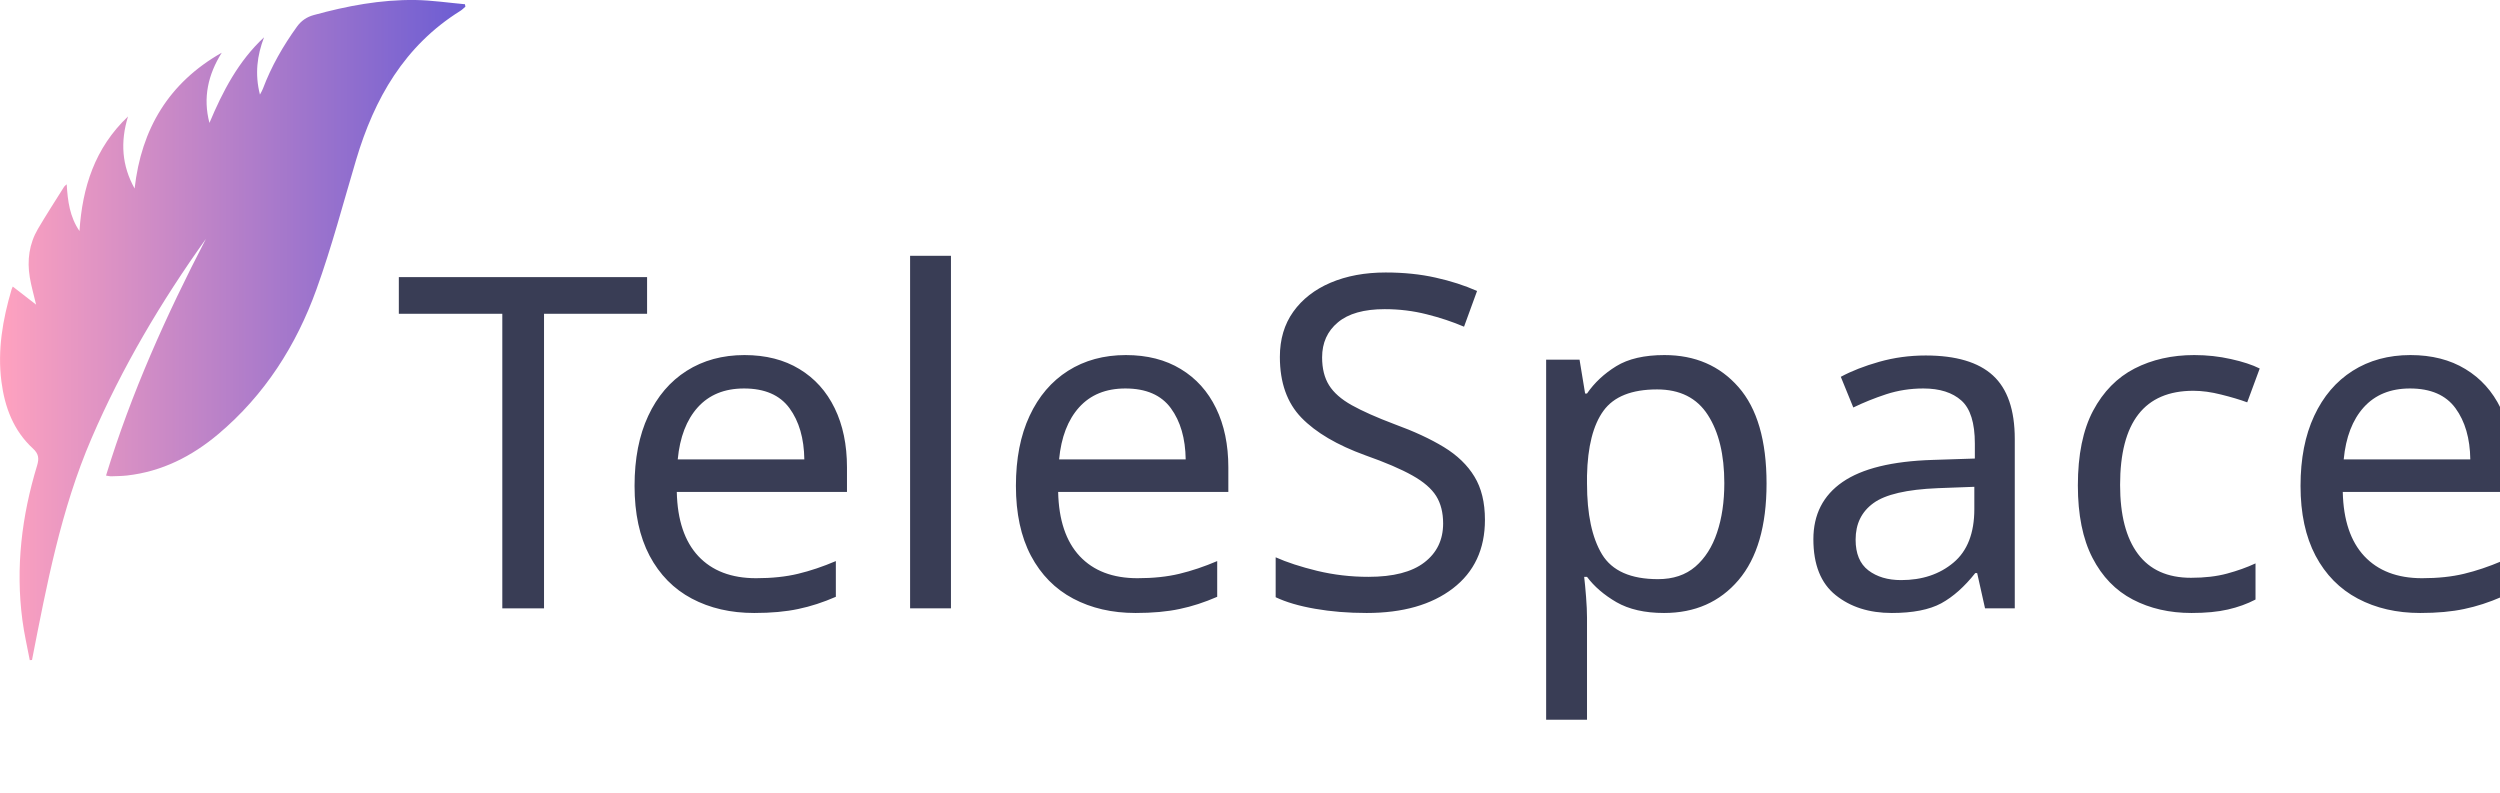
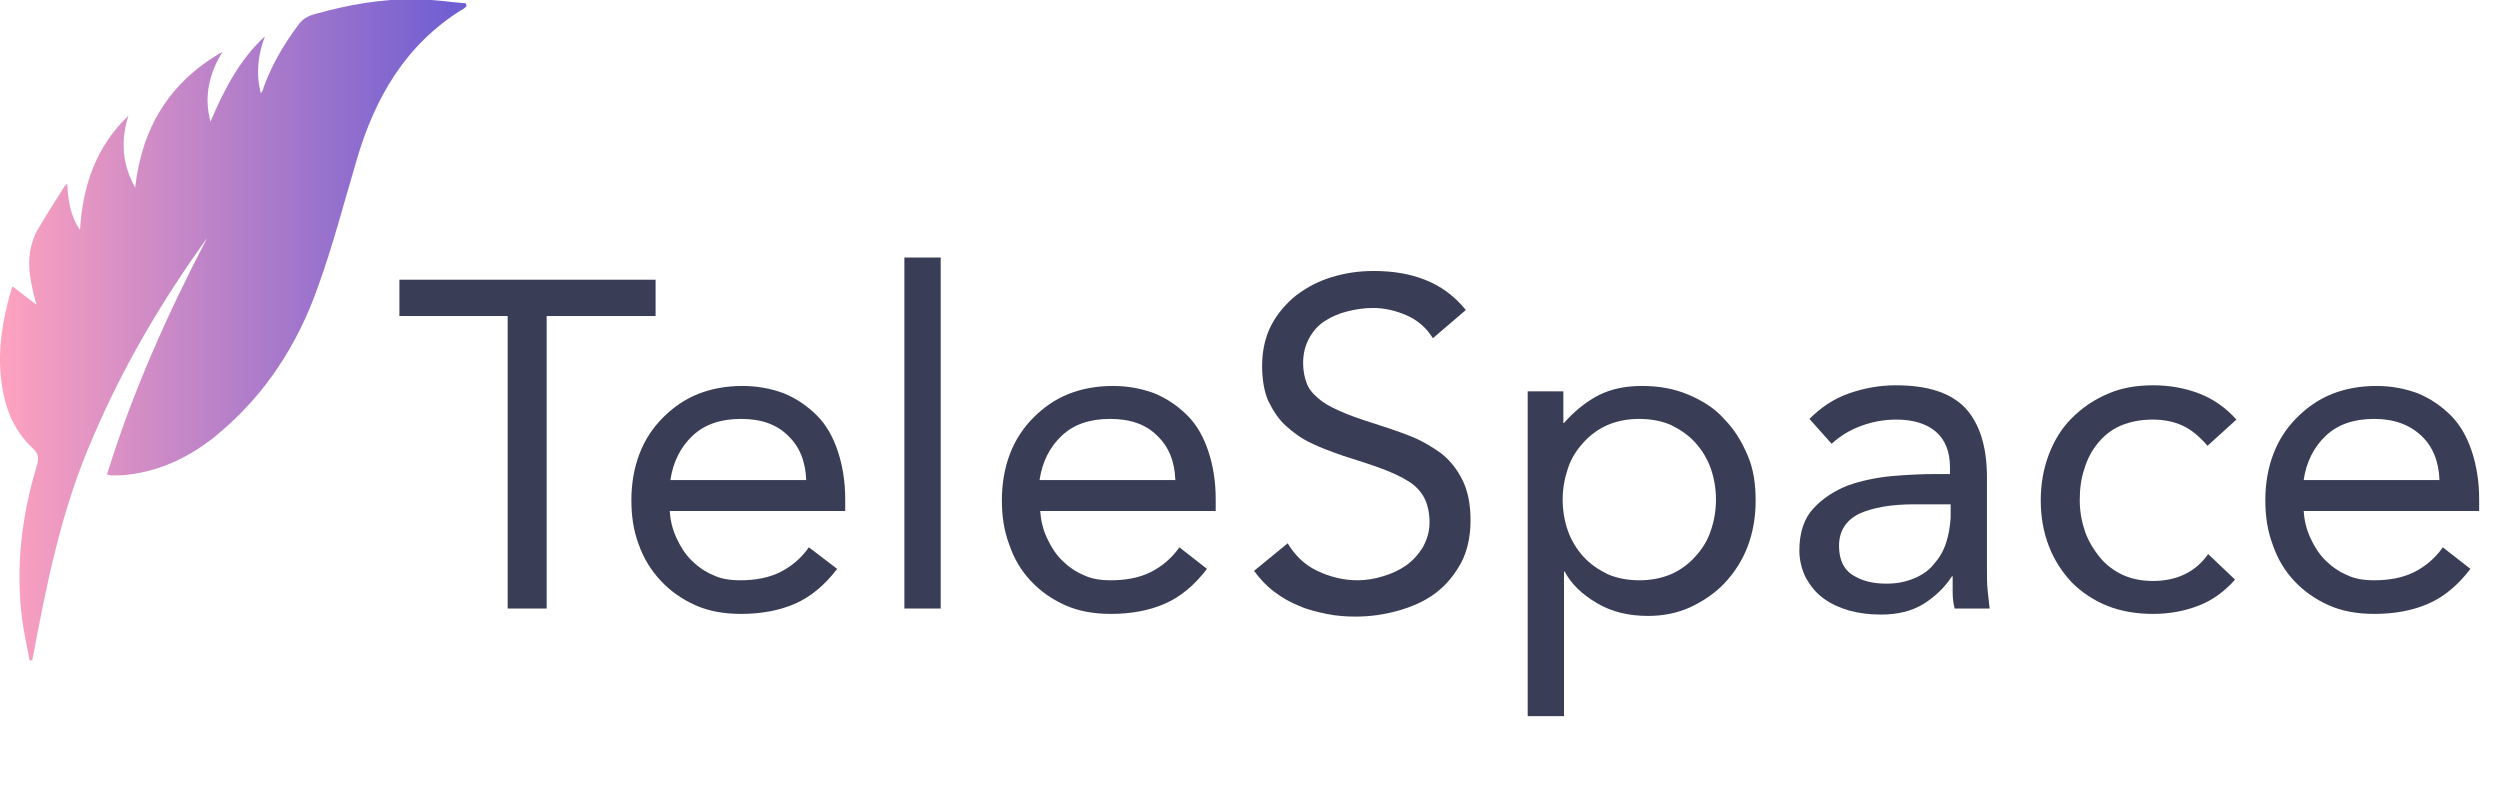
- <svg xmlns="http://www.w3.org/2000/svg" id="_Слой_2" data-name="Слой 2" viewBox="0 0 371.82 117.94">
-   <defs>
-     <style>
-       .cls-1 {
-         letter-spacing: 0em;
-       }
- 
-       .cls-2 {
-         fill: #393d55;
-         font-family: Avenir-Roman, Avenir;
-         font-size: 69px;
-       }
- 
-       .cls-3 {
-         letter-spacing: -.11em;
-       }
- 
-       .cls-4 {
-         fill: url(#_Безымянный_градиент_6);
-       }
-     </style>
-     <linearGradient id="_Безымянный_градиент_6" data-name="Безымянный градиент 6" x1="0" y1="49.1" x2="69.22" y2="49.1" gradientUnits="userSpaceOnUse">
-       <stop offset="0" stop-color="#ffa2bf" />
-       <stop offset="1" stop-color="#6c5dd3" />
-     </linearGradient>
-   </defs>
-   <g id="_Слой_1-2" data-name="Слой 1">
+ <svg xmlns="http://www.w3.org/2000/svg" version="1.1" id="_Слой_2" x="0px" y="0px" viewBox="0 0 371.8 117.9" style="enable-background:new 0 0 371.8 117.9;" xml:space="preserve">
+   <style type="text/css">
+ 	.st0{fill:url(#SVGID_1_);}
+ 	.st1{enable-background:new    ;}
+ 	.st2{fill:#393D55;}
+ </style>
+   <g id="_Слой_1-2">
    <g>
-       <path class="cls-4" d="M4.43,98.2c-.37-1.99-.84-3.96-1.1-5.97-1.03-7.83-.1-15.49,2.19-23,.32-1.06,.22-1.75-.62-2.52-2.9-2.67-4.2-6.15-4.69-9.97-.6-4.68,.19-9.21,1.51-13.69,.03-.11,.09-.22,.18-.43,1.13,.88,2.22,1.71,3.47,2.69-.36-1.53-.73-2.79-.94-4.07-.42-2.53-.09-4.98,1.22-7.21,1.25-2.12,2.58-4.18,3.89-6.26,.06-.1,.17-.17,.38-.36,.15,2.51,.46,4.85,1.9,6.95,.43-6.47,2.26-12.33,7.22-17.04-1.17,3.82-.91,7.33,.98,10.72,1-8.88,5.09-15.74,12.96-20.2-2.03,3.24-2.82,6.68-1.83,10.44,1.98-4.71,4.3-9.18,8.12-12.73-1.03,2.7-1.39,5.44-.61,8.52,.23-.44,.36-.64,.44-.87,1.25-3.32,3-6.37,5.07-9.24,.64-.88,1.44-1.43,2.49-1.72C51.61,.88,56.62-.07,61.76,0c2.47,.04,4.93,.41,7.39,.63,.02,.12,.04,.24,.07,.36-.25,.21-.48,.46-.76,.63-8.3,5.18-12.78,13.03-15.49,22.13-1.92,6.44-3.62,12.96-5.9,19.27-3.01,8.36-7.71,15.73-14.59,21.53-3.94,3.32-8.39,5.58-13.58,6.17-.8,.09-1.61,.09-2.42,.12-.19,0-.37-.06-.71-.11,3.75-12.29,8.98-23.88,14.86-35.21-6.66,9.33-12.48,19.13-17.02,29.68-4.55,10.56-6.66,21.77-8.85,32.96-.11,0-.21,.02-.32,.02Z" />
-       <text class="cls-2" transform="translate(58.63 90.48)">
-         <tspan class="cls-3" x="0" y="0">T</tspan>
-         <tspan class="cls-1" x="31.95" y="0">eleSpace</tspan>
-       </text>
+       <linearGradient id="SVGID_1_" gradientUnits="userSpaceOnUse" x1="6.106031e-03" y1="69.902" x2="69.22" y2="69.902" gradientTransform="matrix(1 0 0 -1 0 119)">
+         <stop offset="0" style="stop-color:#FFA2BF" />
+         <stop offset="1" style="stop-color:#6C5DD3" />
+       </linearGradient>
+       <path class="st0" d="M4.4,98.2c-0.4-2-0.8-4-1.1-6c-1-7.8-0.1-15.5,2.2-23c0.3-1.1,0.2-1.8-0.6-2.5C2,64,0.7,60.6,0.2,56.7    c-0.6-4.7,0.2-9.2,1.5-13.7c0-0.1,0.1-0.2,0.2-0.4c1.1,0.9,2.2,1.7,3.5,2.7c-0.4-1.5-0.7-2.8-0.9-4.1c-0.4-2.5-0.1-5,1.2-7.2    c1.2-2.1,2.6-4.2,3.9-6.3c0.1-0.1,0.2-0.2,0.4-0.4c0.1,2.5,0.5,4.9,1.9,6.9c0.4-6.5,2.3-12.3,7.2-17c-1.2,3.8-0.9,7.3,1,10.7    c1-8.9,5.1-15.7,13-20.2c-2,3.2-2.8,6.7-1.8,10.4c2-4.7,4.3-9.2,8.1-12.7c-1,2.7-1.4,5.4-0.6,8.5c0.2-0.4,0.4-0.6,0.4-0.9    c1.2-3.3,3-6.4,5.1-9.2c0.6-0.9,1.4-1.4,2.5-1.7c5-1.4,10-2.3,15.1-2.2c2.5,0,4.9,0.4,7.4,0.6c0,0.1,0,0.2,0.1,0.4    c-0.2,0.2-0.5,0.5-0.8,0.6c-8.3,5.2-12.8,13-15.5,22.1c-1.9,6.4-3.6,13-5.9,19.3c-3,8.4-7.7,15.7-14.6,21.5    c-3.9,3.3-8.4,5.6-13.6,6.2c-0.8,0.1-1.6,0.1-2.4,0.1c-0.2,0-0.4-0.1-0.7-0.1c3.8-12.3,9-23.9,14.9-35.2    c-6.7,9.3-12.5,19.1-17,29.7C9.1,75.8,6.9,87,4.8,98.2C4.6,98.2,4.5,98.2,4.4,98.2L4.4,98.2z" />
+       <g class="st1">
+         <path class="st2" d="M97.5,47H81.3v43.5h-5.8V47H59.4v-5.4h38.1V47z" />
+       </g>
+       <g class="st1">
+         <path class="st2" d="M124.5,84.6c-1.9,2.5-4,4.2-6.3,5.2c-2.3,1-5,1.5-8,1.5c-2.5,0-4.8-0.4-6.8-1.3c-2-0.9-3.7-2.1-5.1-3.6     C96.8,84.8,95.7,83,95,81c-0.8-2.1-1.1-4.3-1.1-6.6c0-2.5,0.4-4.8,1.2-6.9c0.8-2.1,2-3.9,3.5-5.4c1.5-1.5,3.2-2.7,5.2-3.5     c2-0.8,4.2-1.2,6.6-1.2c2.3,0,4.3,0.4,6.2,1.1c1.9,0.8,3.5,1.9,4.9,3.3c1.4,1.4,2.4,3.2,3.1,5.3c0.7,2.1,1.1,4.5,1.1,7.1V76H99.6     c0.1,1.4,0.4,2.7,1,4c0.6,1.3,1.3,2.4,2.2,3.3c0.9,0.9,2,1.7,3.2,2.2c1.2,0.6,2.6,0.8,4.1,0.8c2.3,0,4.3-0.4,5.9-1.2     c1.6-0.8,3.1-2,4.3-3.7L124.5,84.6z M119.9,71.4c-0.1-2.8-1-5-2.7-6.6c-1.7-1.7-4-2.5-7-2.5c-3,0-5.4,0.8-7.2,2.5     c-1.8,1.7-2.9,3.9-3.3,6.6H119.9z" />
+         <path class="st2" d="M134.5,38.3h5.4v52.2h-5.4V38.3z" />
+         <path class="st2" d="M179.5,84.6c-1.9,2.5-4,4.2-6.3,5.2c-2.3,1-5,1.5-8,1.5c-2.5,0-4.8-0.4-6.8-1.3c-2-0.9-3.7-2.1-5.1-3.6     c-1.4-1.5-2.5-3.3-3.2-5.4c-0.8-2.1-1.1-4.3-1.1-6.6c0-2.5,0.4-4.8,1.2-6.9c0.8-2.1,2-3.9,3.5-5.4c1.5-1.5,3.2-2.7,5.2-3.5     c2-0.8,4.2-1.2,6.6-1.2c2.3,0,4.3,0.4,6.2,1.1c1.9,0.8,3.5,1.9,4.9,3.3c1.4,1.4,2.4,3.2,3.1,5.3c0.7,2.1,1.1,4.5,1.1,7.1V76     h-26.1c0.1,1.4,0.4,2.7,1,4c0.6,1.3,1.3,2.4,2.2,3.3c0.9,0.9,2,1.7,3.2,2.2c1.2,0.6,2.6,0.8,4.1,0.8c2.3,0,4.3-0.4,5.9-1.2     c1.6-0.8,3.1-2,4.3-3.7L179.5,84.6z M174.8,71.4c-0.1-2.8-1-5-2.7-6.6c-1.7-1.7-4-2.5-7-2.5c-3,0-5.4,0.8-7.2,2.5     c-1.8,1.7-2.9,3.9-3.3,6.6H174.8z" />
+         <path class="st2" d="M213.1,50.3c-1-1.6-2.3-2.7-3.9-3.4c-1.6-0.7-3.3-1.1-5-1.1c-1.3,0-2.6,0.2-3.8,0.5     c-1.2,0.3-2.4,0.8-3.3,1.4c-1,0.6-1.8,1.5-2.4,2.6c-0.6,1.1-0.9,2.3-0.9,3.7c0,1.1,0.2,2.1,0.5,2.9c0.3,0.9,0.9,1.6,1.7,2.3     c0.8,0.7,1.8,1.3,3.2,1.9c1.3,0.6,3,1.2,4.9,1.8c1.9,0.6,3.7,1.2,5.5,1.9c1.8,0.7,3.3,1.6,4.7,2.6c1.4,1.1,2.4,2.4,3.2,4     c0.8,1.6,1.2,3.6,1.2,6c0,2.4-0.5,4.6-1.4,6.3c-1,1.8-2.2,3.3-3.8,4.5c-1.6,1.2-3.4,2-5.5,2.6c-2.1,0.6-4.2,0.9-6.4,0.9     c-1.4,0-2.9-0.1-4.3-0.4c-1.4-0.3-2.8-0.6-4.1-1.2c-1.3-0.5-2.5-1.2-3.7-2.1c-1.2-0.9-2.1-1.9-3-3.1l5-4.1     c1.1,1.8,2.5,3.2,4.4,4.1c1.9,0.9,3.9,1.4,6,1.4c1.2,0,2.5-0.2,3.8-0.6c1.3-0.4,2.4-0.9,3.4-1.6c1-0.7,1.8-1.6,2.5-2.7     c0.6-1.1,1-2.3,1-3.7c0-1.5-0.3-2.7-0.8-3.7c-0.5-0.9-1.3-1.8-2.3-2.4c-1.1-0.7-2.4-1.3-4-1.9c-1.6-0.6-3.5-1.2-5.7-1.9     c-1.7-0.6-3.4-1.2-4.8-1.9c-1.5-0.7-2.7-1.6-3.8-2.6c-1.1-1-1.9-2.3-2.6-3.7c-0.6-1.4-0.9-3.2-0.9-5.2c0-2.3,0.5-4.4,1.4-6.1     c0.9-1.7,2.2-3.2,3.7-4.4c1.6-1.2,3.3-2.1,5.3-2.7c2-0.6,4-0.9,6.2-0.9c2.8,0,5.3,0.4,7.6,1.3c2.3,0.9,4.3,2.3,6.1,4.5     L213.1,50.3z" />
+         <path class="st2" d="M227.1,58.2h5.4v4.7h0.1c1.5-1.7,3.2-3.1,5.1-4.1c2-1,4.1-1.4,6.5-1.4c2.5,0,4.8,0.4,6.9,1.3     c2.1,0.9,3.9,2,5.3,3.6c1.5,1.5,2.6,3.3,3.5,5.4s1.2,4.3,1.2,6.8c0,2.4-0.4,4.7-1.2,6.8s-2,3.9-3.4,5.4c-1.4,1.5-3.2,2.7-5.1,3.6     c-2,0.9-4.1,1.3-6.3,1.3c-2.9,0-5.4-0.6-7.6-1.9c-2.2-1.3-3.8-2.8-4.8-4.7h-0.1v21.5h-5.4V58.2z M232.4,74.3     c0,1.7,0.3,3.3,0.8,4.7c0.5,1.4,1.3,2.7,2.3,3.8c1,1.1,2.2,1.9,3.6,2.6c1.4,0.6,3,0.9,4.7,0.9c1.7,0,3.3-0.3,4.7-0.9     c1.4-0.6,2.6-1.5,3.6-2.6c1-1.1,1.8-2.3,2.3-3.8c0.5-1.4,0.8-3,0.8-4.7c0-1.7-0.3-3.3-0.8-4.7c-0.5-1.4-1.3-2.7-2.3-3.8     c-1-1.1-2.2-1.9-3.6-2.6c-1.4-0.6-3-0.9-4.7-0.9c-1.7,0-3.3,0.3-4.7,0.9c-1.4,0.6-2.6,1.5-3.6,2.6c-1,1.1-1.8,2.3-2.3,3.8     C232.7,71.1,232.4,72.6,232.4,74.3z" />
+         <path class="st2" d="M269.1,62.3c1.7-1.7,3.6-3,5.9-3.8c2.3-0.8,4.6-1.2,6.9-1.2c4.8,0,8.2,1.1,10.4,3.4     c2.1,2.3,3.2,5.7,3.2,10.3v13.9c0,0.9,0,1.9,0.1,2.9c0.1,1,0.2,1.9,0.3,2.7h-5.2c-0.2-0.7-0.3-1.6-0.3-2.4c0-0.9,0-1.7,0-2.4     h-0.1c-1.1,1.7-2.5,3-4.2,4.1c-1.8,1.1-3.9,1.6-6.4,1.6c-1.7,0-3.2-0.2-4.7-0.6c-1.4-0.4-2.7-1-3.8-1.8s-1.9-1.8-2.6-3     c-0.6-1.2-1-2.6-1-4.1c0-2.7,0.7-4.8,2.1-6.3s3.1-2.6,5.1-3.4c2-0.7,4.3-1.2,6.6-1.4s4.5-0.3,6.5-0.3h2.1v-1     c0-2.3-0.7-4.1-2.1-5.3c-1.4-1.2-3.4-1.8-5.9-1.8c-1.7,0-3.5,0.3-5.1,0.9c-1.7,0.6-3.2,1.5-4.5,2.7L269.1,62.3z M284.7,75     c-3.5,0-6.2,0.5-8.2,1.4c-2,1-3,2.6-3,4.8c0,2,0.7,3.5,2,4.3c1.4,0.9,3,1.3,5.1,1.3c1.6,0,2.9-0.3,4.1-0.8s2.2-1.2,2.9-2.1     c0.8-0.9,1.4-1.9,1.8-3.1c0.4-1.2,0.6-2.4,0.7-3.8V75H284.7z" />
+         <path class="st2" d="M328.3,66.3c-1.2-1.4-2.4-2.4-3.7-3c-1.3-0.6-2.8-0.9-4.4-0.9c-1.8,0-3.4,0.3-4.8,0.9     c-1.4,0.6-2.5,1.5-3.4,2.6c-0.9,1.1-1.6,2.4-2,3.8c-0.5,1.4-0.7,3-0.7,4.7s0.3,3.2,0.8,4.7c0.5,1.4,1.3,2.7,2.2,3.8     c0.9,1.1,2.1,2,3.4,2.6c1.3,0.6,2.8,0.9,4.5,0.9c3.5,0,6.3-1.3,8.2-4l4,3.8c-1.6,1.8-3.4,3.1-5.5,3.9s-4.3,1.2-6.7,1.2     c-2.5,0-4.8-0.4-6.8-1.2s-3.8-2-5.3-3.5c-1.4-1.5-2.6-3.3-3.4-5.4c-0.8-2.1-1.2-4.3-1.2-6.8c0-2.4,0.4-4.7,1.2-6.8     c0.8-2.1,1.9-3.9,3.4-5.4c1.5-1.5,3.2-2.7,5.3-3.6c2-0.9,4.3-1.3,6.8-1.3c2.4,0,4.7,0.4,6.8,1.2c2.1,0.8,4,2.1,5.6,3.9     L328.3,66.3z" />
+         <path class="st2" d="M367.4,84.6c-1.9,2.5-4,4.2-6.3,5.2c-2.3,1-5,1.5-8,1.5c-2.5,0-4.8-0.4-6.8-1.3c-2-0.9-3.7-2.1-5.1-3.6     c-1.4-1.5-2.5-3.3-3.2-5.4c-0.8-2.1-1.1-4.3-1.1-6.6c0-2.5,0.4-4.8,1.2-6.9s2-3.9,3.5-5.4c1.5-1.5,3.2-2.7,5.2-3.5     c2-0.8,4.2-1.2,6.6-1.2c2.3,0,4.3,0.4,6.2,1.1c1.9,0.8,3.5,1.9,4.9,3.3c1.4,1.4,2.4,3.2,3.1,5.3c0.7,2.1,1.1,4.5,1.1,7.1V76     h-26.1c0.1,1.4,0.4,2.7,1,4c0.6,1.3,1.3,2.4,2.2,3.3c0.9,0.9,2,1.7,3.2,2.2c1.2,0.6,2.6,0.8,4.1,0.8c2.3,0,4.3-0.4,5.9-1.2     c1.6-0.8,3.1-2,4.3-3.7L367.4,84.6z M362.8,71.4c-0.1-2.8-1-5-2.7-6.6s-4-2.5-7-2.5c-3,0-5.4,0.8-7.2,2.5     c-1.8,1.7-2.9,3.9-3.3,6.6H362.8z" />
+       </g>
    </g>
  </g>
</svg>
